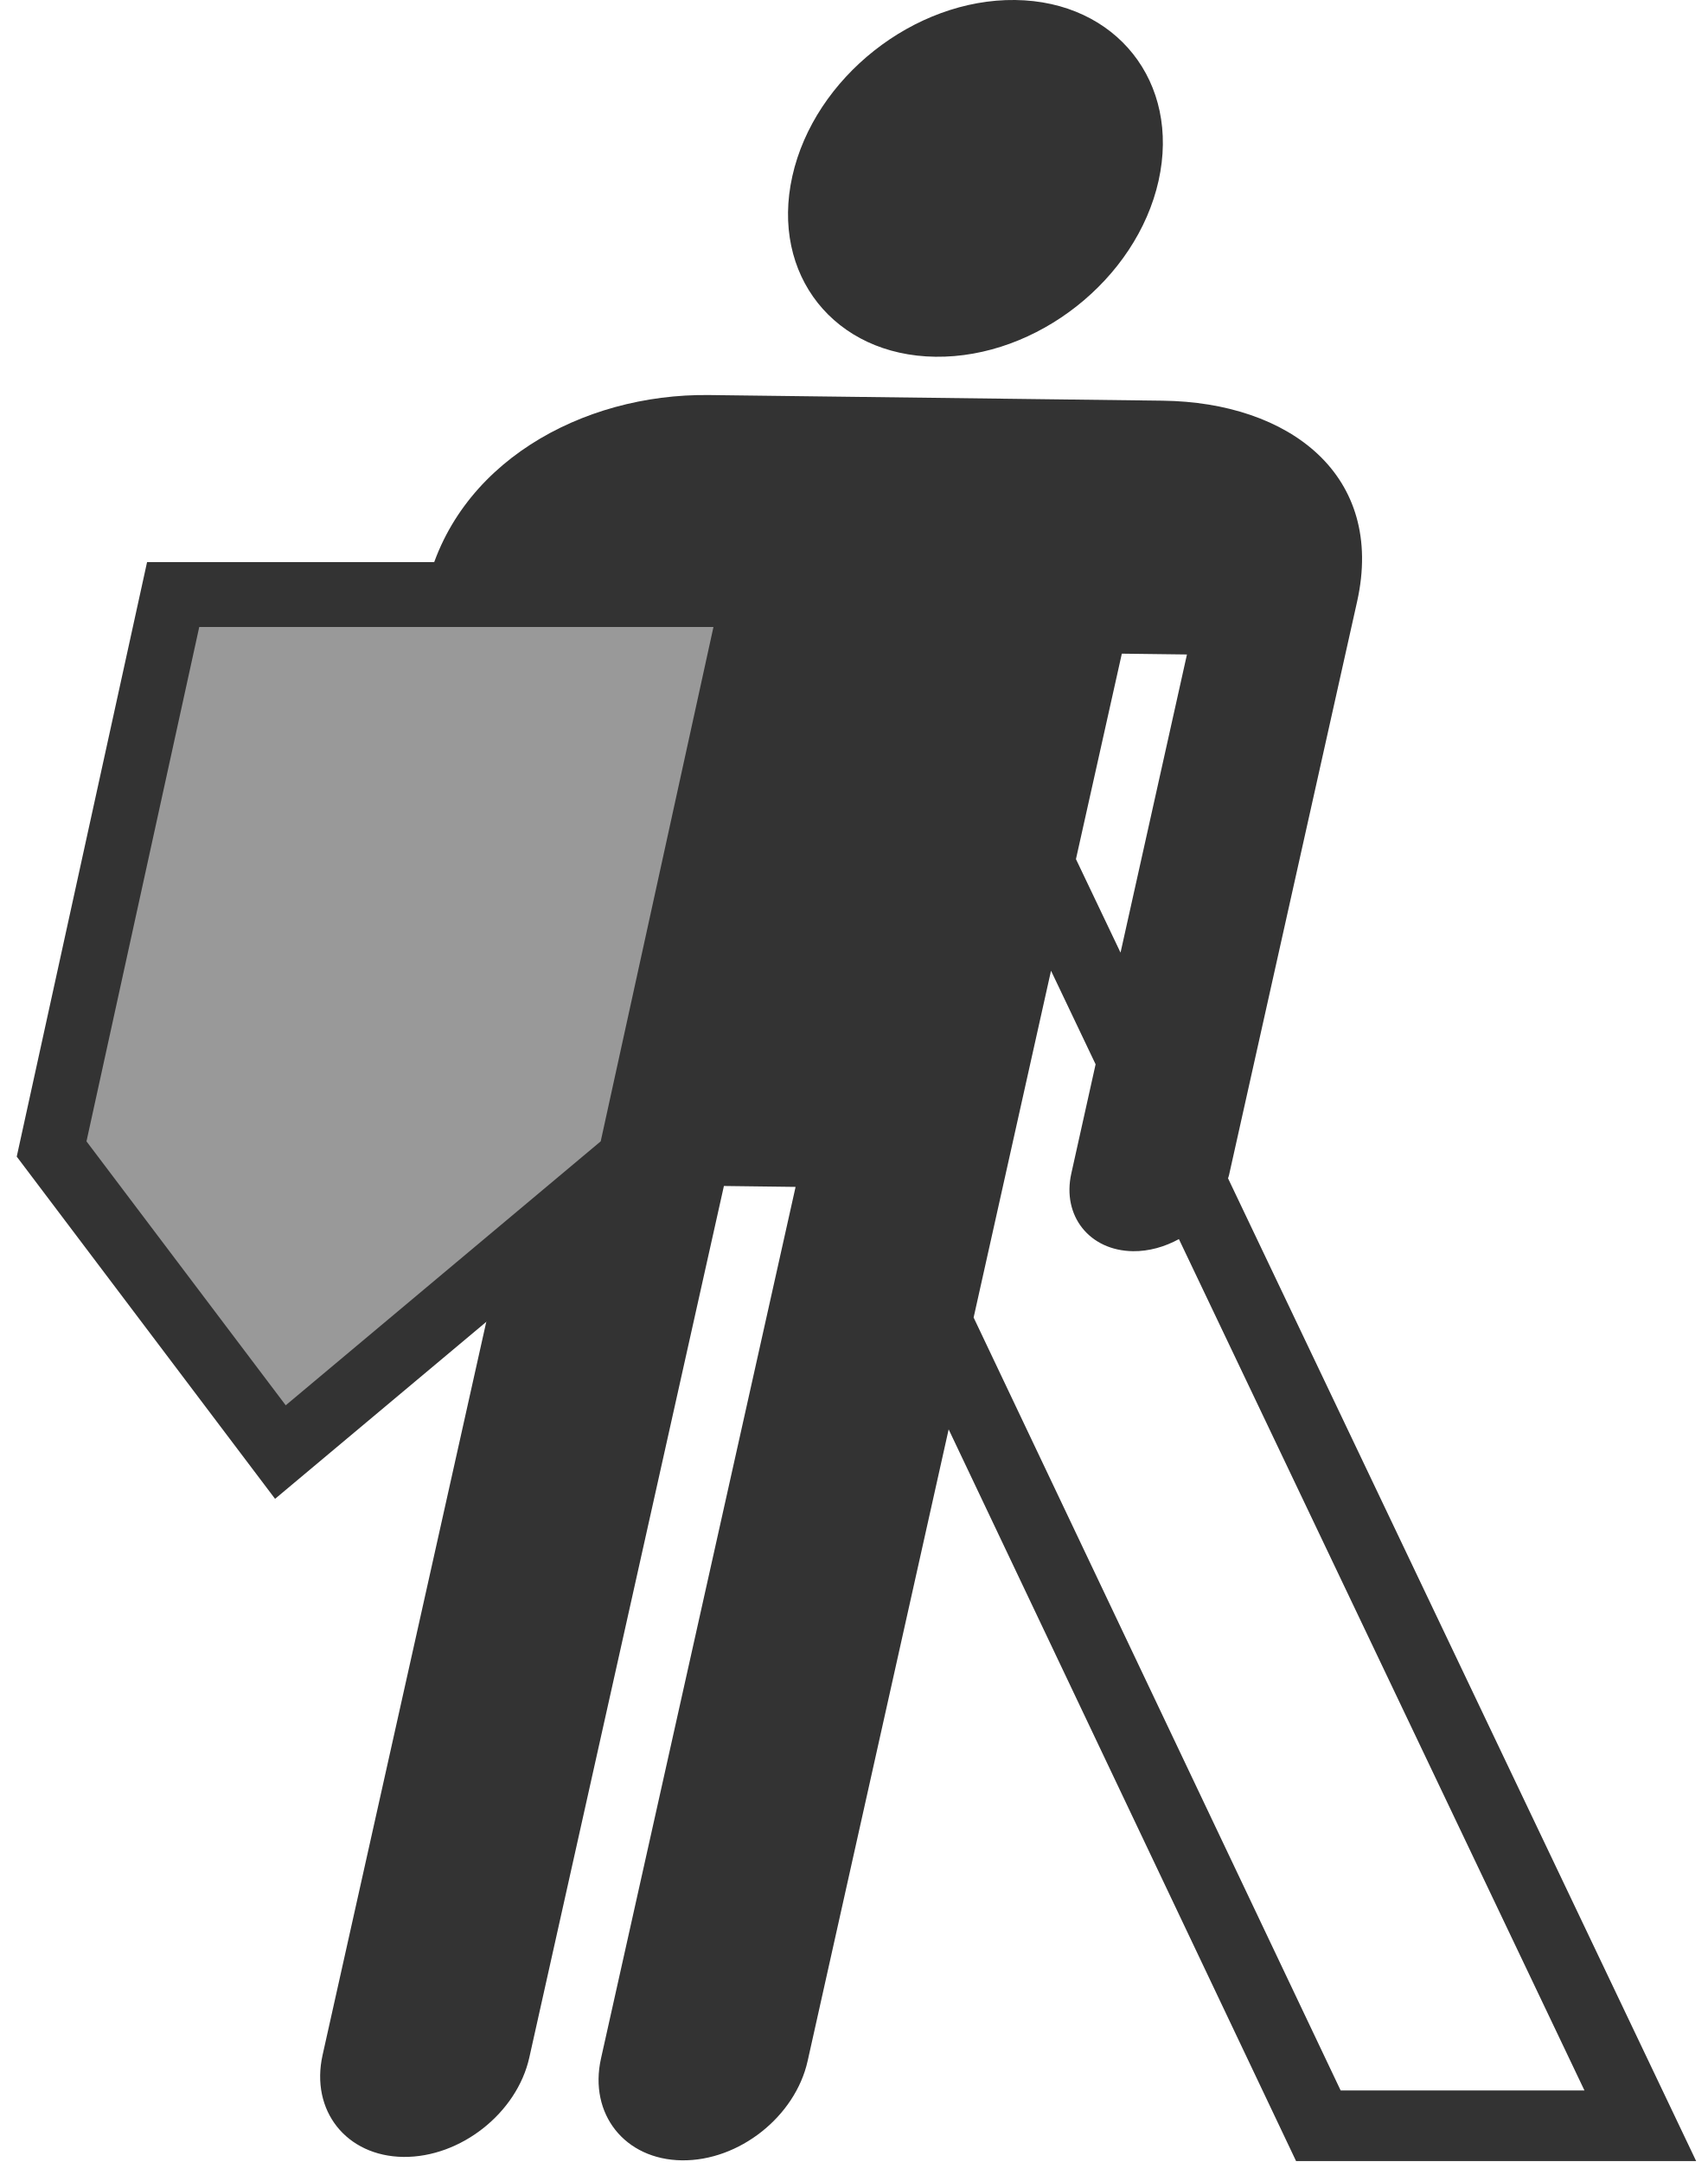
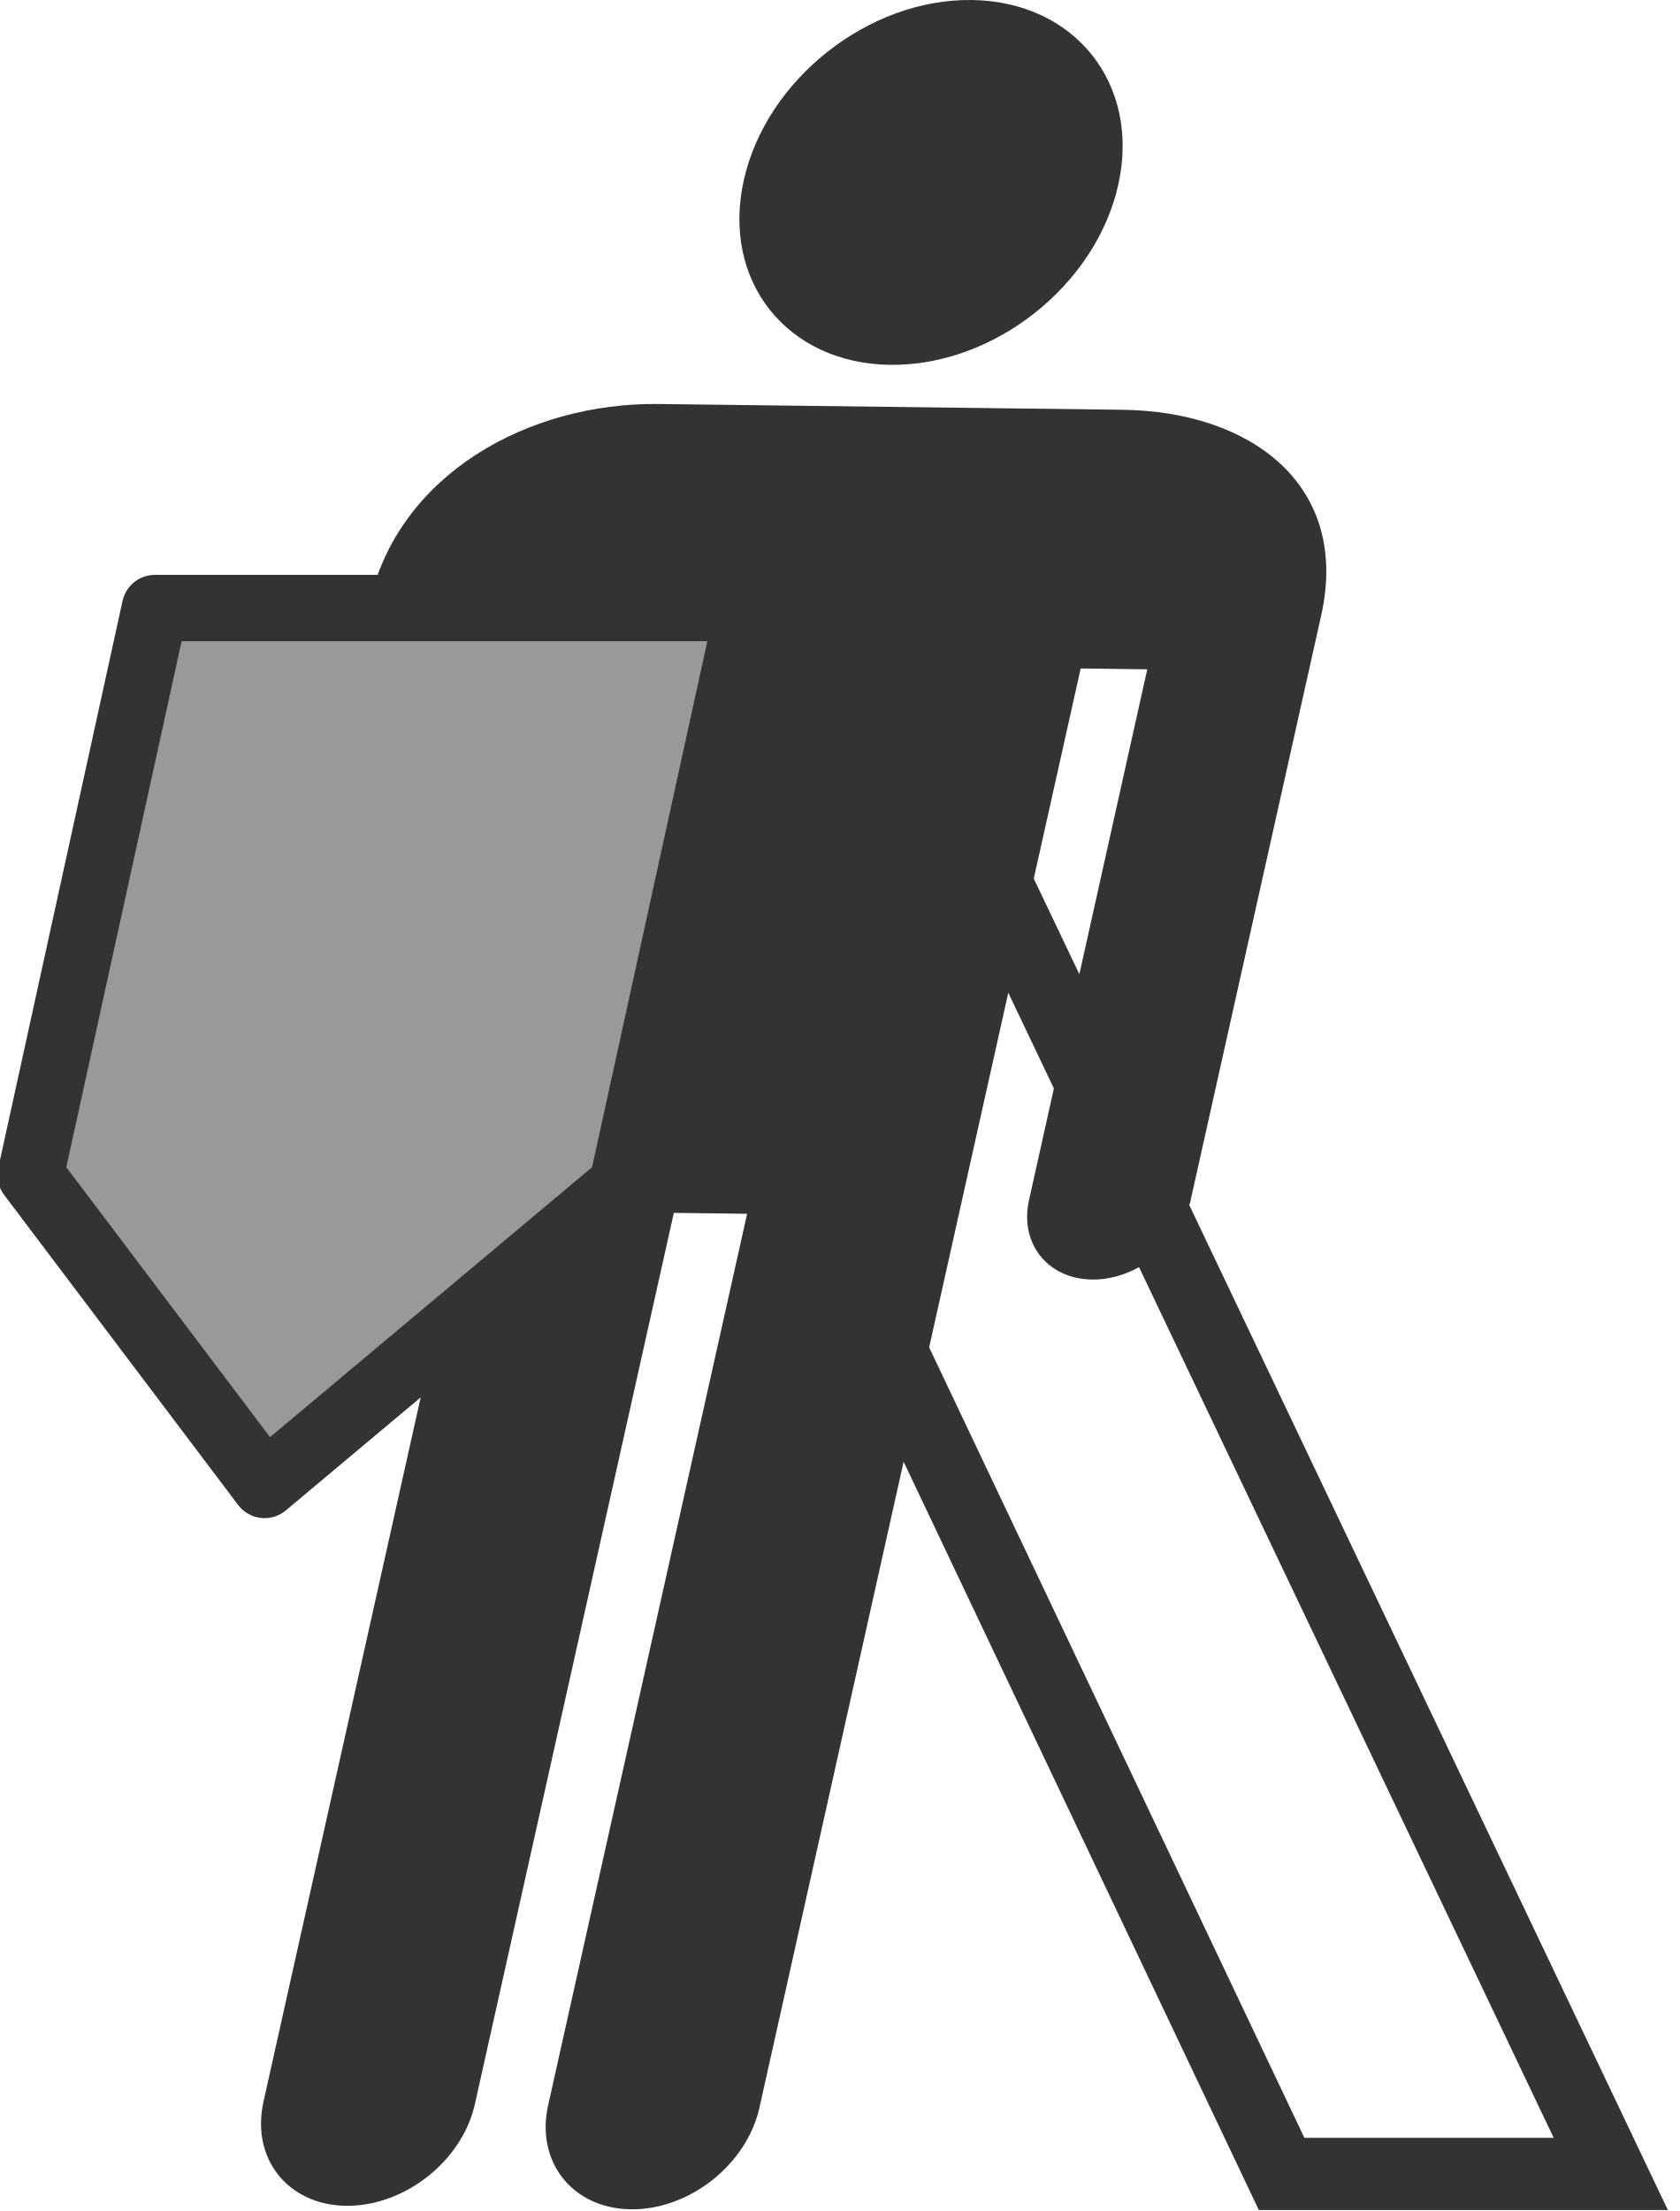
- <svg xmlns="http://www.w3.org/2000/svg" width="79" height="100" viewBox="0 0 79 100">
-   <g fill="none" fill-rule="evenodd" transform="translate(4 -1)">
-     <path fill="#333" fill-rule="nonzero" d="M33.953 1C38.628 1.058 41.604 4.802 40.587 9.362 39.569 13.921 34.947 17.56 30.27 17.501 25.598 17.442 22.63 13.709 23.648 9.15 24.665 4.593 29.284.943 33.953 1zM65.451 100.955L43.8 55.501C43.811 55.455 43.834 55.412 43.843 55.366L49.77 28.826C51.074 22.983 46.651 19.606 40.773 19.533L19.793 19.272C13.912 19.2 8.012 22.448 6.707 28.291L.781 54.831C.343 56.793 1.622 58.403 3.635 58.428 5.648 58.454 7.635 56.886 8.073 54.923L13.436 30.92 16.453 30.958 1.921 96.05C1.346 98.622 3.016 100.73 5.656 100.765 8.298 100.794 10.908 98.74 11.482 96.169L20.483 55.856 23.798 55.898 14.798 96.211C14.224 98.782 15.899 100.889 18.538 100.923 21.179 100.957 23.78 98.902 24.355 96.33L30.878 67.113 46.947 100.957 65.451 100.957 65.451 100.955 65.451 100.955zM41.9 31.272L38.828 45.062 36.766 40.737 38.888 31.234 41.9 31.272zM35.613 45.899L37.675 50.228 36.552 55.274C36.112 57.236 37.392 58.846 39.404 58.872 40.14 58.881 40.871 58.672 41.528 58.313L60.286 97.691 49.009 97.691 32.033 61.94 35.613 45.899z" transform="translate(9)" />
-     <path fill="#999" stroke="#333" stroke-width="3" d="M8.969,68.163 L-1.613,54.144 L4.009,28.5 L30.864,28.5 L25.14,54.612 L8.969,68.163 Z" />
+ <svg xmlns="http://www.w3.org/2000/svg" width="76" height="100" viewBox="0 0 76 100">
+   <g fill="none" fill-rule="evenodd" transform="translate(3 -1)">
+     <path fill="#333" fill-rule="nonzero" d="M33.953 1C38.628 1.058 41.604 4.802 40.587 9.362 39.569 13.921 34.947 17.56 30.27 17.501 25.598 17.442 22.63 13.709 23.648 9.15 24.665 4.593 29.284.943 33.953 1zM65.451 100.955L43.8 55.501C43.811 55.455 43.834 55.412 43.843 55.366L49.77 28.826C51.074 22.983 46.651 19.606 40.773 19.533L19.793 19.272C13.912 19.2 8.012 22.448 6.707 28.291L.781 54.831C.343 56.793 1.622 58.403 3.635 58.428 5.648 58.454 7.635 56.886 8.073 54.923L13.436 30.92 16.453 30.958 1.921 96.05C1.346 98.622 3.016 100.73 5.656 100.765 8.298 100.794 10.908 98.74 11.482 96.169L20.483 55.856 23.798 55.898 14.798 96.211C14.224 98.782 15.899 100.889 18.538 100.923 21.179 100.957 23.78 98.902 24.355 96.33L30.878 67.113 46.947 100.957 65.451 100.957 65.451 100.955 65.451 100.955zM41.9 31.272L38.828 45.062 36.766 40.737 38.888 31.234 41.9 31.272zM35.613 45.899L37.675 50.228 36.552 55.274C36.112 57.236 37.392 58.846 39.404 58.872 40.14 58.881 40.871 58.672 41.528 58.313L60.286 97.691 49.009 97.691 32.033 61.94 35.613 45.899z" transform="translate(7)" />
+     <path fill="#999" stroke="#333" stroke-linejoin="round" stroke-width="3" d="M8.969,68.163 L-1.613,54.144 L4.009,28.5 L30.864,28.5 L25.14,54.612 L8.969,68.163 Z" />
  </g>
</svg>
